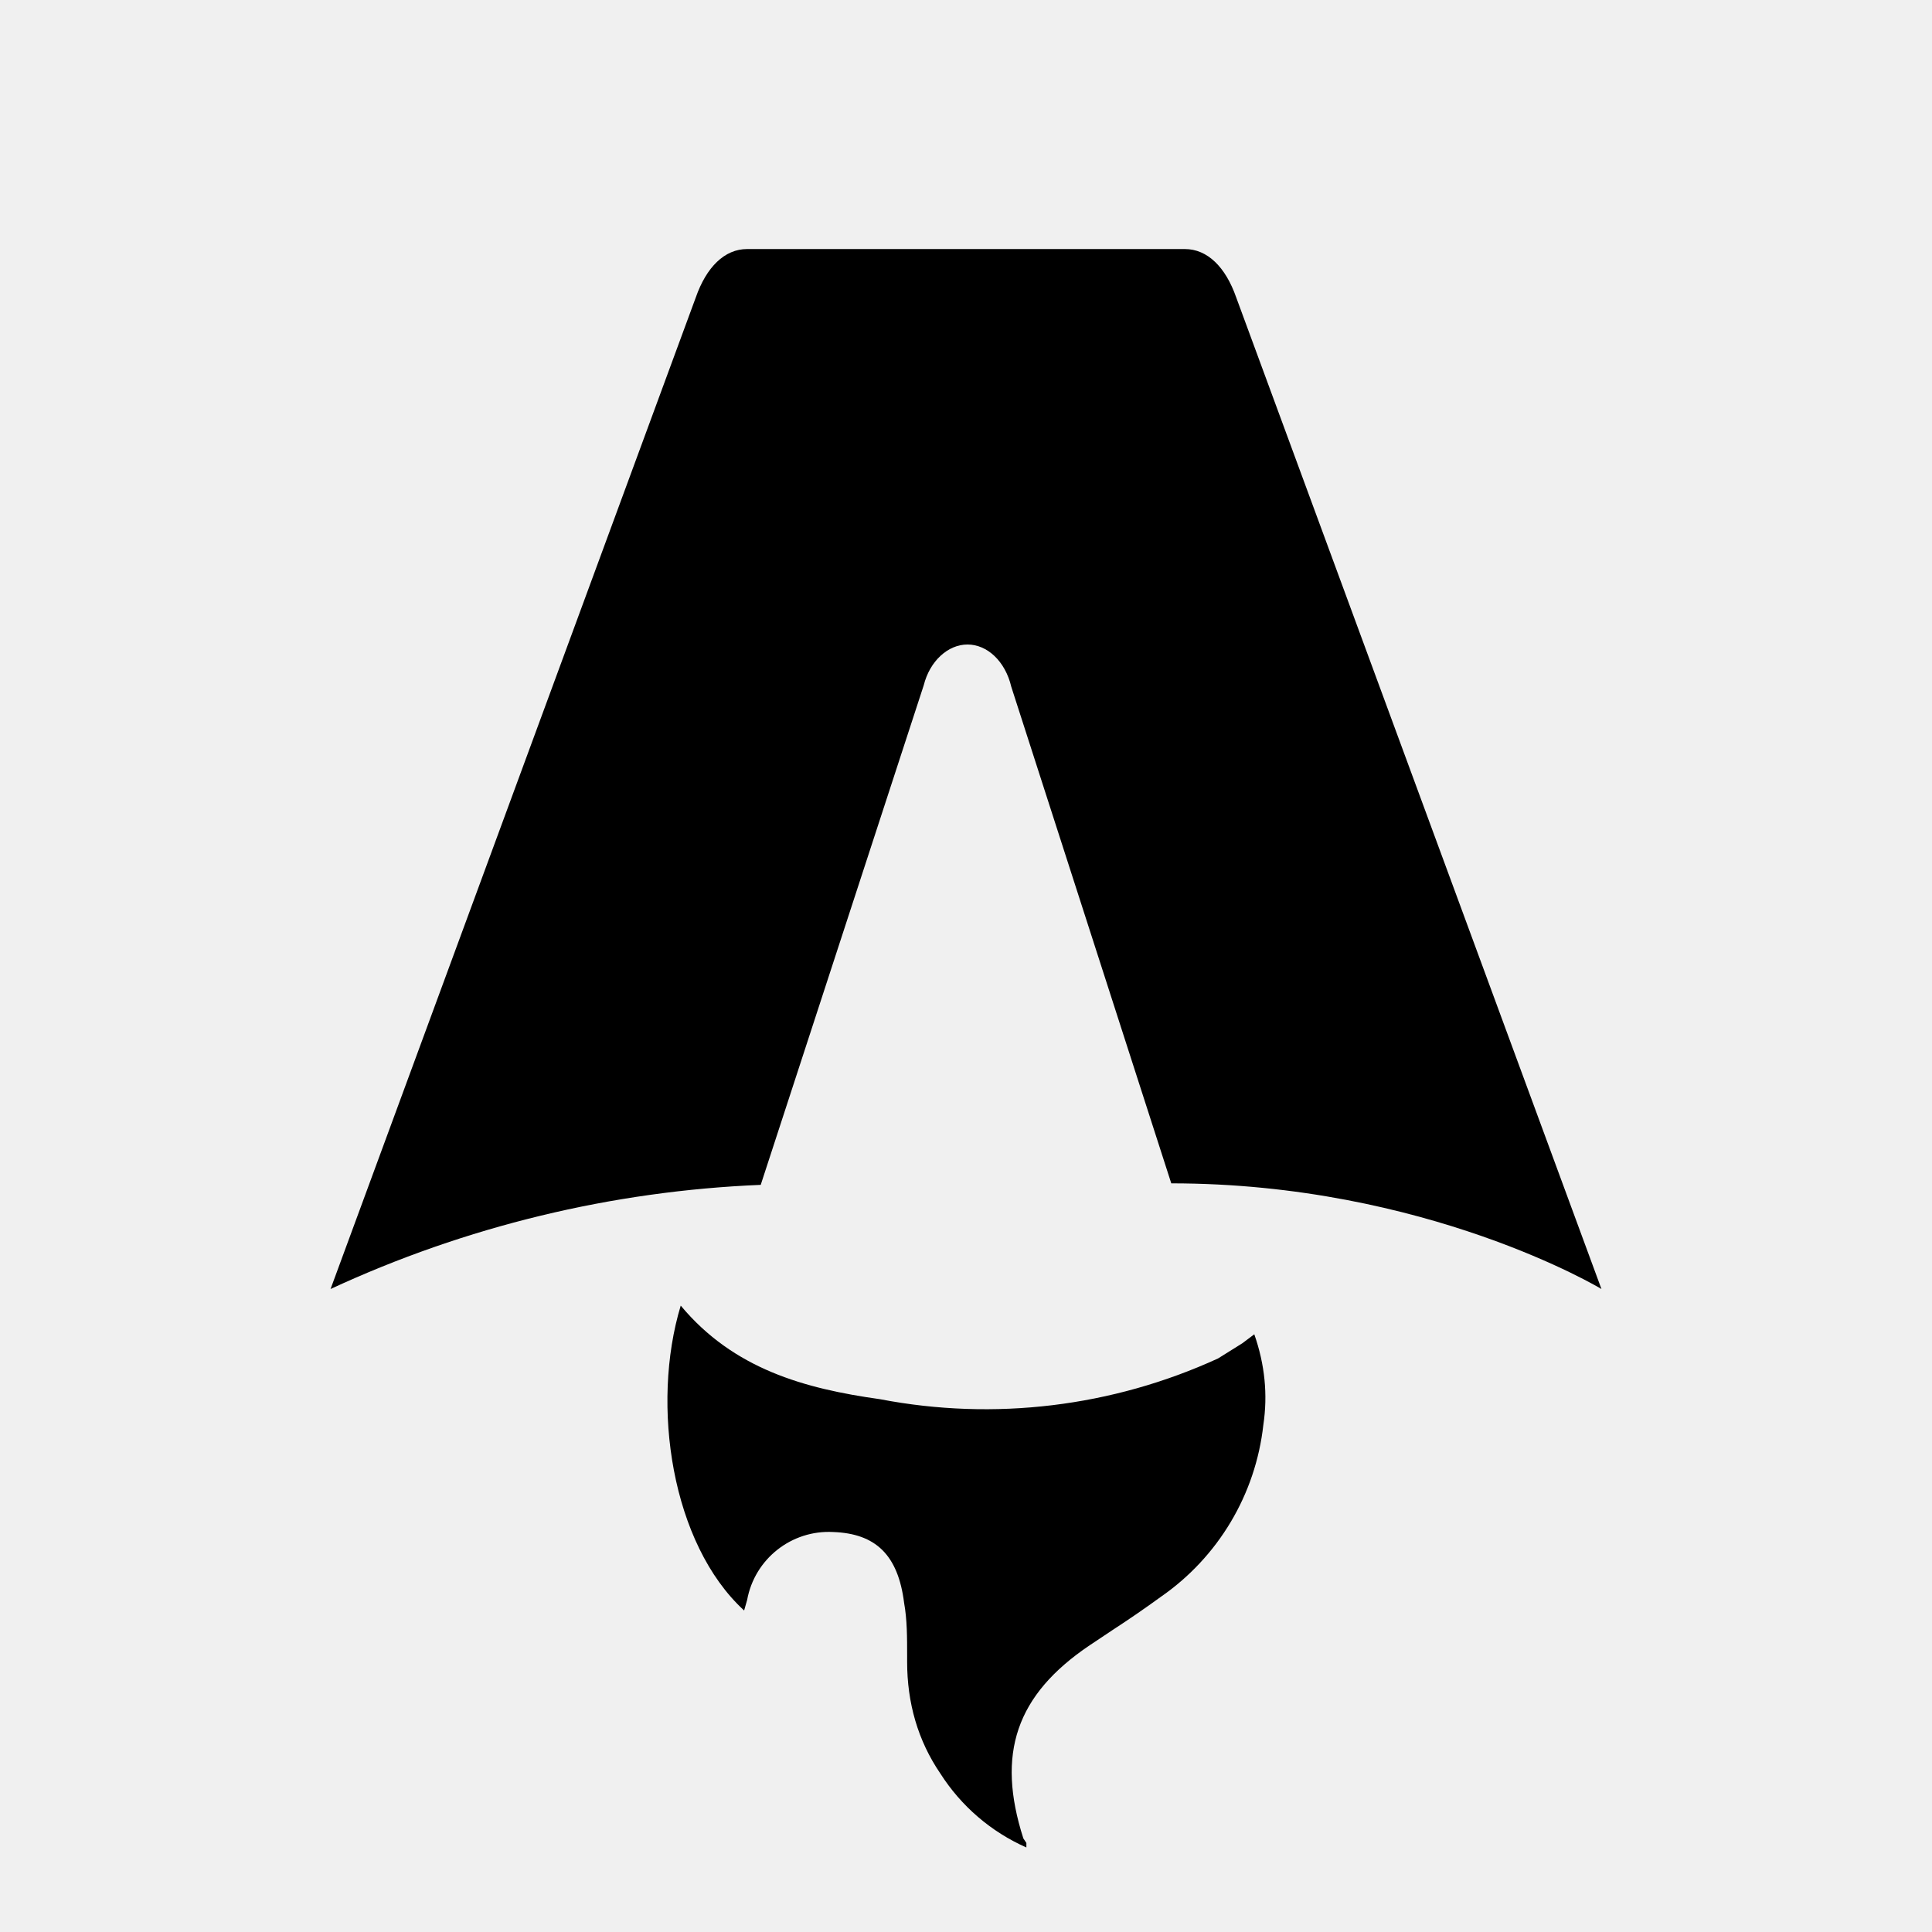
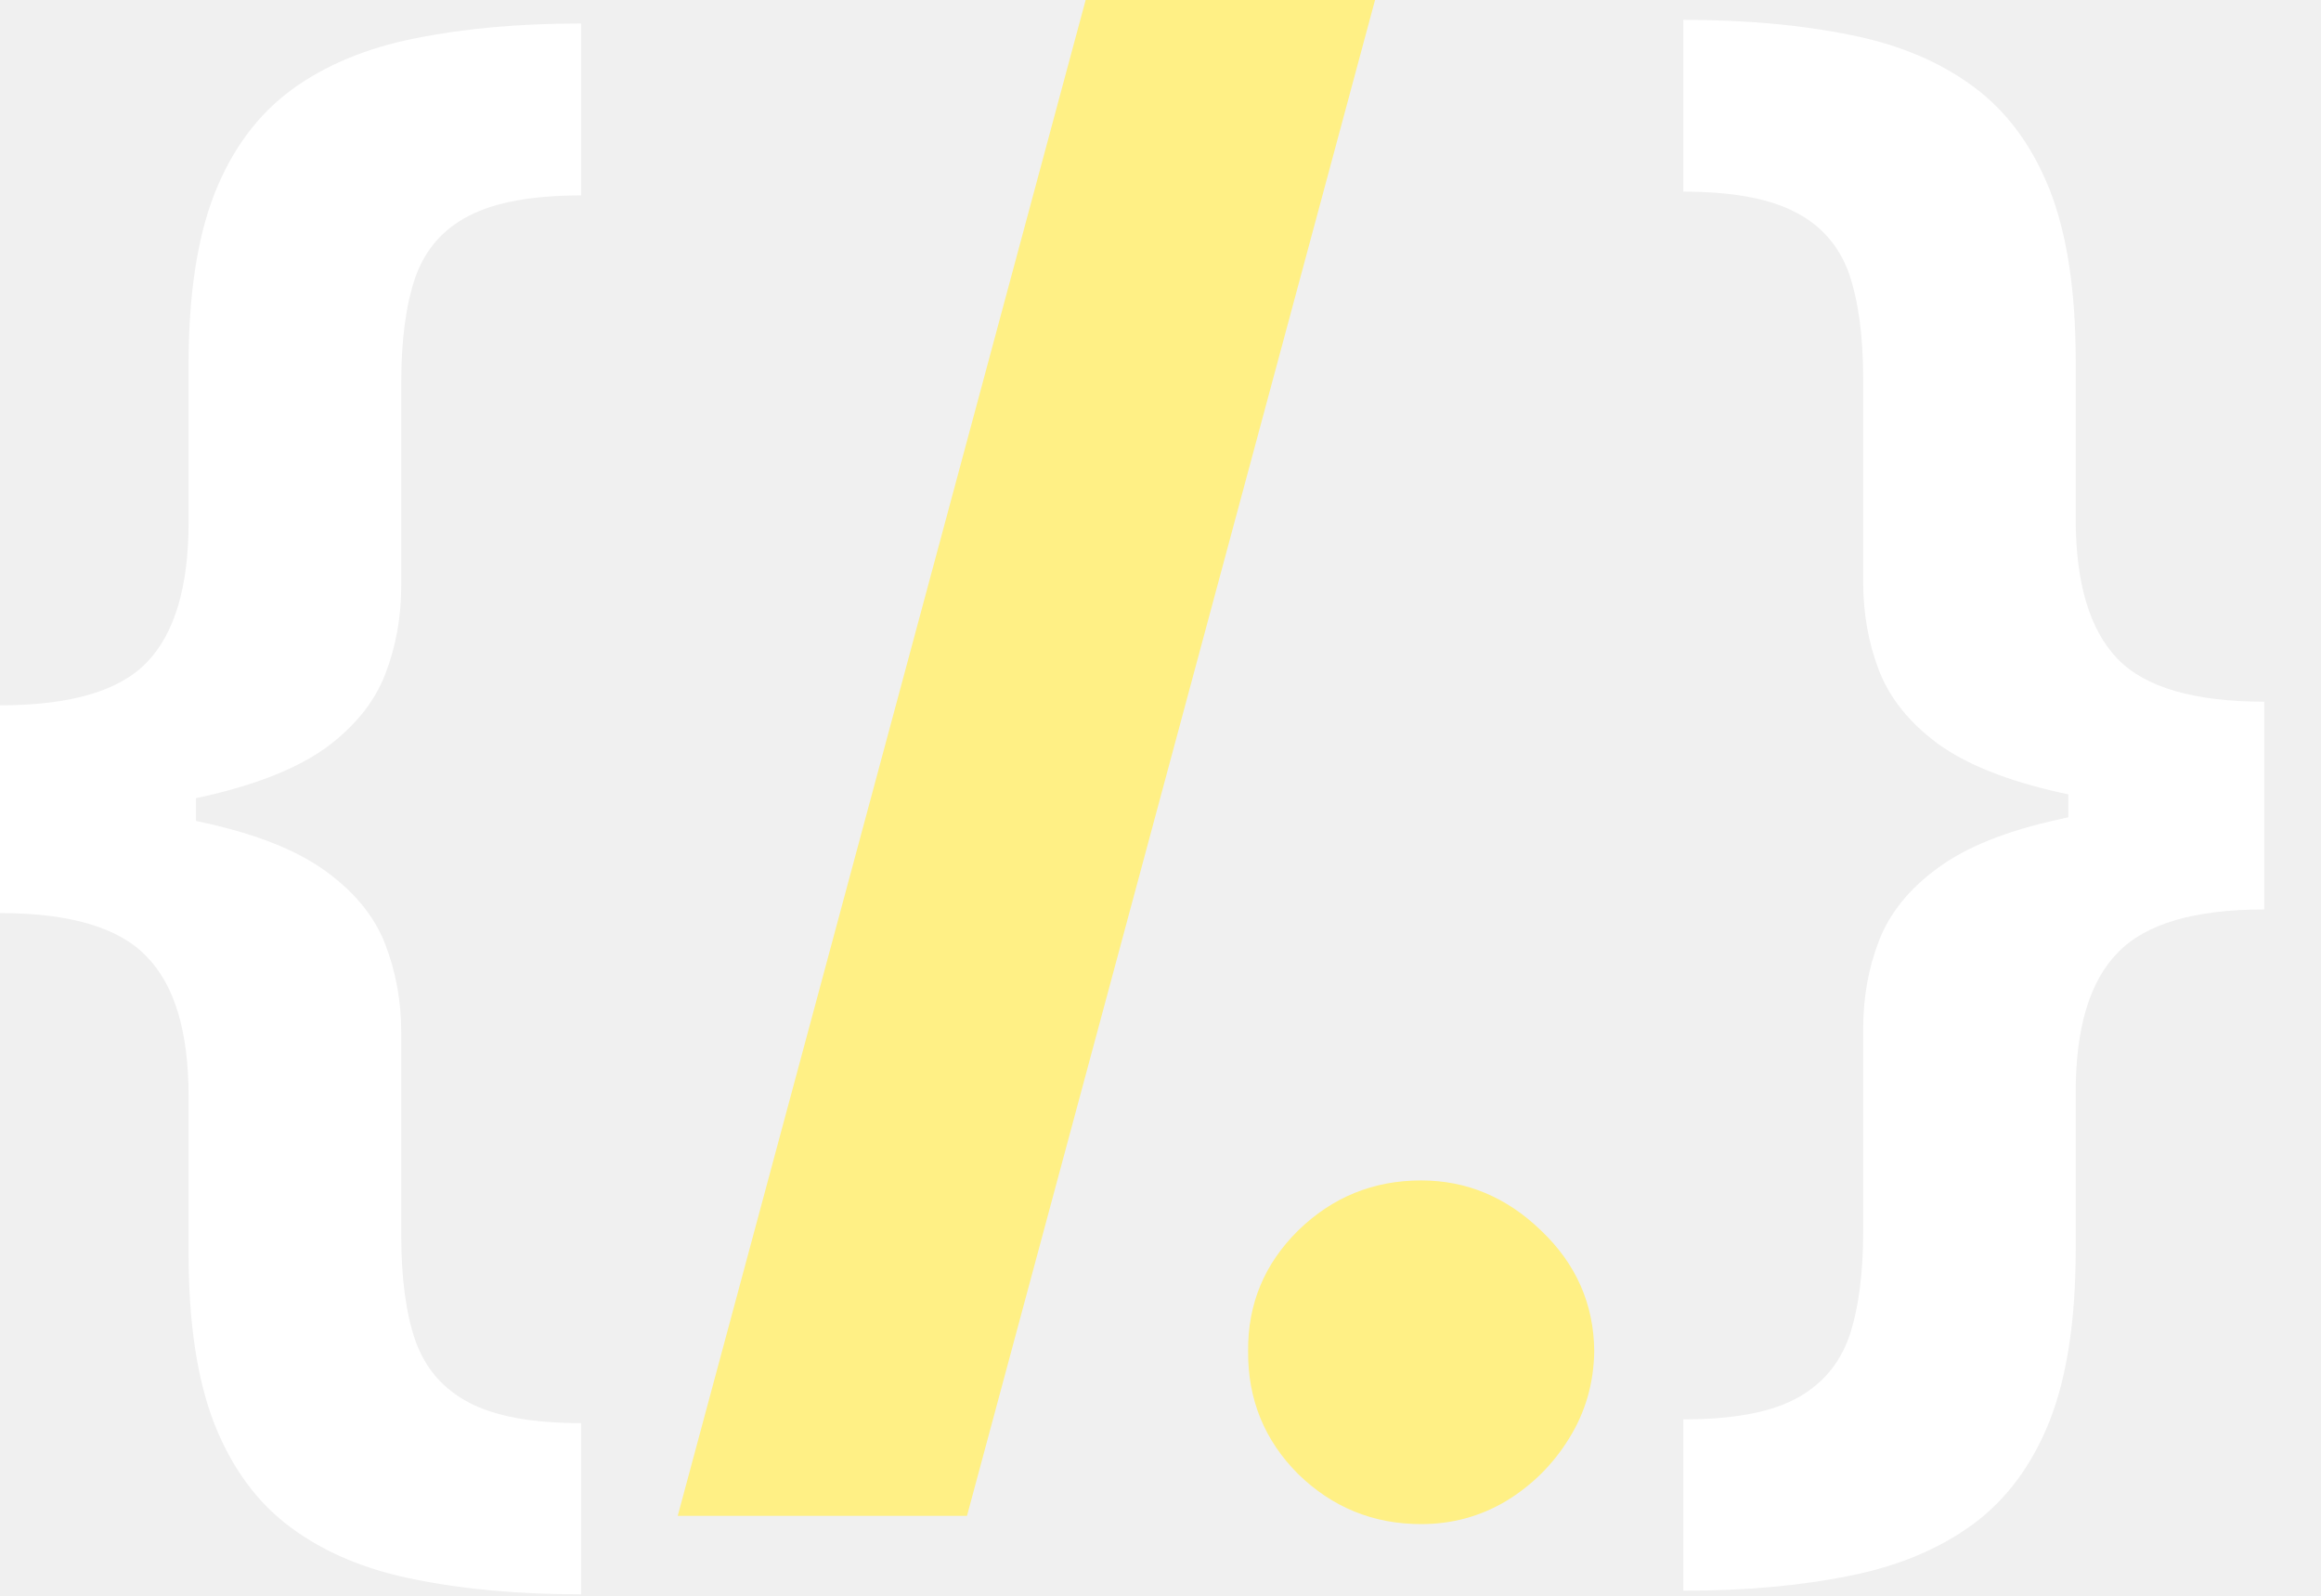
- <svg xmlns="http://www.w3.org/2000/svg" fill="none" viewBox="0 0 128 128">
-   <path d="M50.4 78.5a75.1 75.1 0 0 0-28.5 6.9l24.2-65.7c.7-2 1.9-3.2 3.4-3.2h29c1.5 0 2.7 1.2 3.4 3.2l24.2 65.7s-11.6-7-28.5-7L67 45.5c-.4-1.7-1.6-2.8-2.9-2.8-1.3 0-2.5 1.1-2.9 2.7L50.4 78.5Zm-1.1 28.2Zm-4.2-20.2c-2 6.6-.6 15.8 4.2 20.2a17.5 17.5 0 0 1 .2-.7 5.5 5.5 0 0 1 5.7-4.5c2.8.1 4.3 1.5 4.7 4.7.2 1.1.2 2.3.2 3.5v.4c0 2.7.7 5.2 2.2 7.4a13 13 0 0 0 5.7 4.9v-.3l-.2-.3c-1.8-5.6-.5-9.5 4.4-12.8l1.5-1a73 73 0 0 0 3.2-2.2 16 16 0 0 0 6.8-11.4c.3-2 .1-4-.6-6l-.8.6-1.6 1a37 37 0 0 1-22.4 2.7c-5-.7-9.7-2-13.2-6.2Z" />
-   <style>
-         path { fill: #000; }
-         @media (prefers-color-scheme: dark) {
-             path { fill: #FFF; }
-         }
-     </style>
+ <svg xmlns="http://www.w3.org/2000/svg" width="16" height="11" viewBox="0 0 16 11" fill="none">
+   <path d="M0 5.608V4.862C0.483 4.862 0.82 4.764 1.01 4.568C1.203 4.37 1.3 4.047 1.3 3.601V2.514C1.3 2.034 1.359 1.641 1.479 1.334C1.601 1.027 1.778 0.789 2.011 0.618C2.244 0.448 2.528 0.33 2.864 0.264C3.199 0.196 3.58 0.162 4.006 0.162V1.347C3.67 1.347 3.413 1.394 3.234 1.487C3.055 1.578 2.932 1.719 2.864 1.909C2.798 2.1 2.766 2.343 2.766 2.638V4.036C2.766 4.254 2.729 4.459 2.655 4.649C2.581 4.84 2.446 5.007 2.25 5.152C2.054 5.294 1.774 5.406 1.411 5.489C1.05 5.568 0.58 5.608 0 5.608ZM4.006 10.99C3.58 10.99 3.199 10.956 2.864 10.888C2.528 10.823 2.244 10.705 2.011 10.534C1.778 10.364 1.601 10.125 1.479 9.818C1.359 9.512 1.3 9.118 1.3 8.638V7.556C1.3 7.11 1.203 6.789 1.01 6.593C0.82 6.394 0.483 6.294 0 6.294V5.548C0.58 5.548 1.05 5.59 1.411 5.672C1.774 5.752 2.054 5.864 2.25 6.009C2.446 6.151 2.581 6.317 2.655 6.507C2.729 6.698 2.766 6.901 2.766 7.117V8.514C2.766 8.81 2.798 9.053 2.864 9.243C2.932 9.433 3.055 9.575 3.234 9.669C3.413 9.763 3.67 9.81 4.006 9.81V10.99ZM0 6.294V4.862H1.351V6.294H0Z" fill="white" />
+   <path d="M15.609 5.583V4.837C15.126 4.837 14.79 4.739 14.599 4.543C14.406 4.344 14.309 4.022 14.309 3.576V2.489C14.309 2.009 14.25 1.615 14.13 1.309C14.008 1.002 13.831 0.763 13.598 0.593C13.365 0.422 13.081 0.304 12.746 0.239C12.41 0.171 12.03 0.137 11.604 0.137V1.321C11.939 1.321 12.196 1.368 12.375 1.462C12.554 1.553 12.677 1.694 12.746 1.884C12.811 2.074 12.844 2.317 12.844 2.613V4.01C12.844 4.229 12.88 4.434 12.954 4.624C13.028 4.814 13.163 4.982 13.359 5.127C13.555 5.269 13.835 5.381 14.199 5.463C14.559 5.543 15.03 5.583 15.609 5.583ZM11.604 10.965C12.03 10.965 12.41 10.931 12.746 10.863C13.081 10.797 13.365 10.679 13.598 10.509C13.831 10.338 14.008 10.1 14.13 9.793C14.25 9.486 14.309 9.093 14.309 8.613V7.53C14.309 7.084 14.406 6.763 14.599 6.567C14.79 6.368 15.126 6.269 15.609 6.269V5.523C15.03 5.523 14.559 5.564 14.199 5.647C13.835 5.726 13.555 5.838 13.359 5.983C13.163 6.125 13.028 6.292 12.954 6.482C12.88 6.672 12.844 6.875 12.844 7.091V8.489C12.844 8.784 12.811 9.027 12.746 9.218C12.677 9.408 12.554 9.55 12.375 9.644C12.196 9.738 11.939 9.784 11.604 9.784V10.965ZM15.609 6.269V4.837H14.258V6.269H15.609Z" fill="white" />
+   <path d="M9.479 0L6.666 10.449H4.672L7.484 0H9.479Z" fill="#FFF085" />
+   <path d="M9.797 10.506C9.467 10.506 9.185 10.391 8.949 10.161C8.716 9.928 8.601 9.645 8.604 9.313C8.601 8.989 8.716 8.712 8.949 8.482C9.185 8.252 9.467 8.137 9.797 8.137C10.109 8.137 10.385 8.252 10.623 8.482C10.865 8.712 10.987 8.989 10.99 9.313C10.987 9.534 10.929 9.736 10.815 9.918C10.704 10.097 10.559 10.24 10.381 10.348C10.202 10.454 10.007 10.506 9.797 10.506Z" fill="#FFF085" />
</svg>
